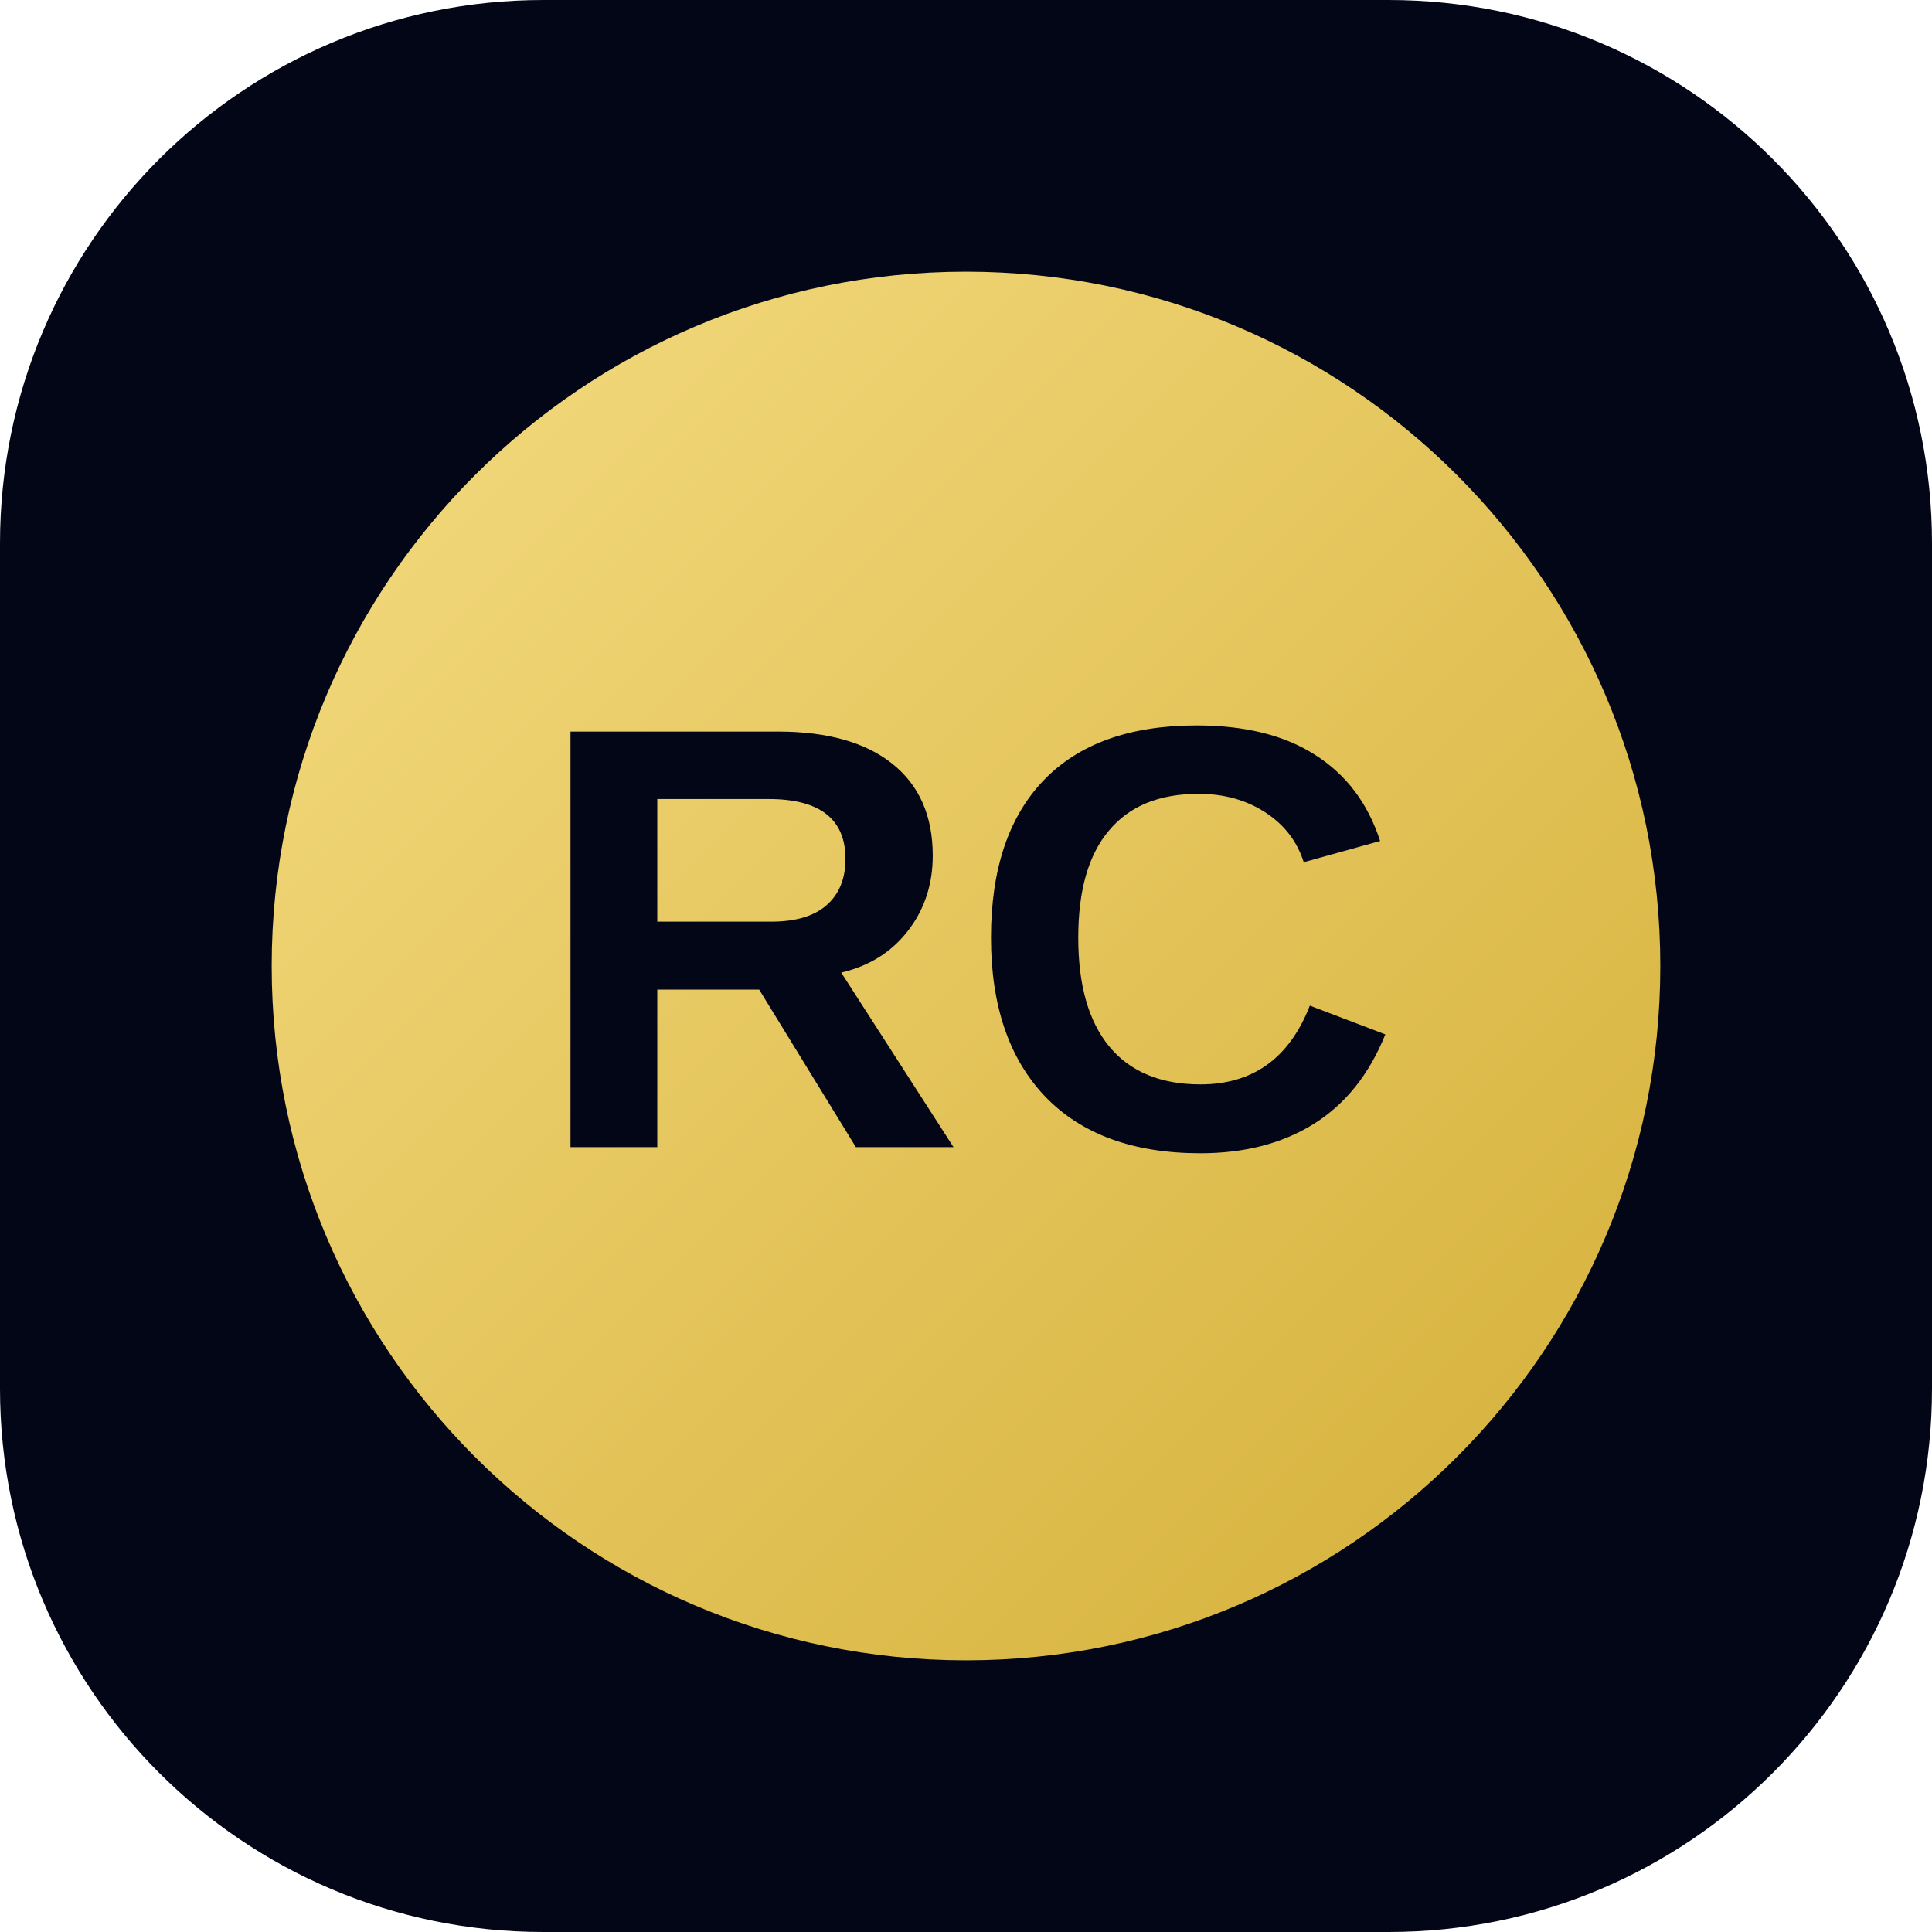
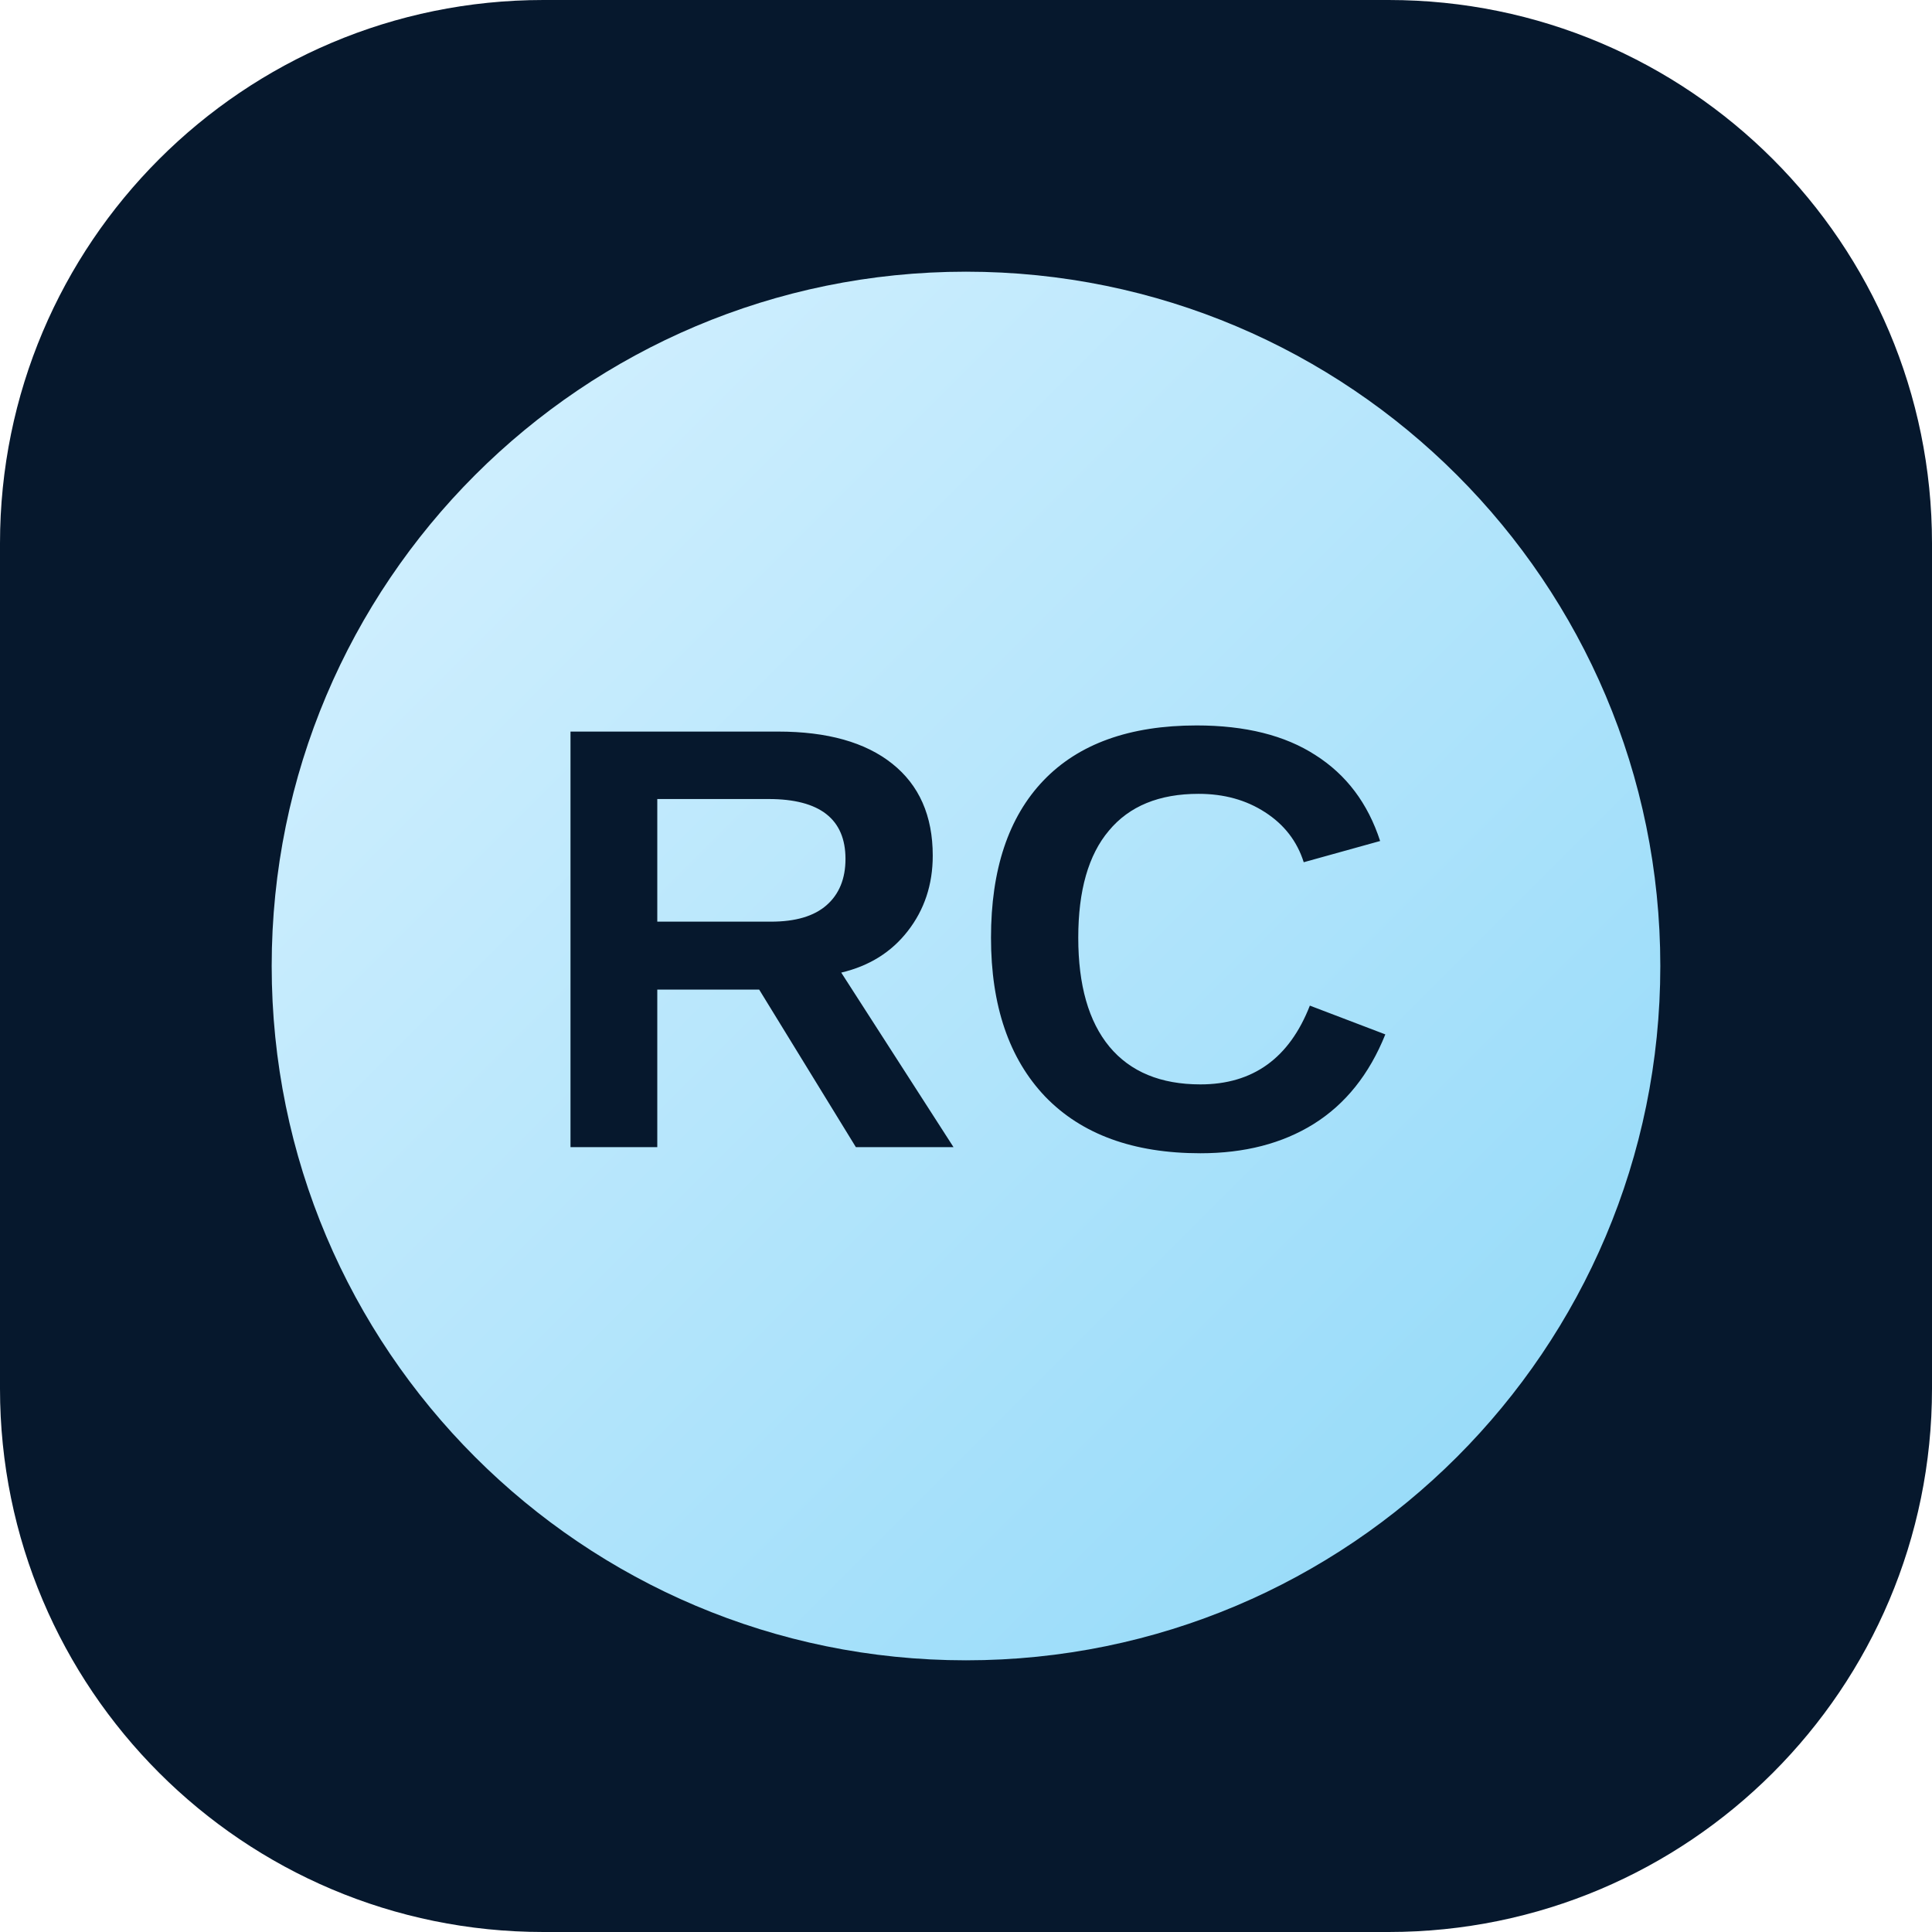
<svg xmlns="http://www.w3.org/2000/svg" viewBox="0 0 64 64" role="img" aria-label="RC">
  <defs>
    <linearGradient id="g" x1="0" y1="0" x2="1" y2="1">
-       <stop offset="0" stop-color="#f5dc82" />
-       <stop offset="1" stop-color="#d4af37" />
+       <stop offset="0" stop-color="#d9f2ff" />
+       <stop offset="1" stop-color="#8ed8f8" />
    </linearGradient>
  </defs>
-   <rect width="64" height="64" rx="18" fill="#020617" />
+   <rect width="64" height="64" rx="18" fill="#06182d" />
  <circle cx="32" cy="32" r="23" fill="url(#g)" />
-   <text x="32" y="38" text-anchor="middle" font-family="Arial, sans-serif" font-size="20" font-weight="900" fill="#020617">RC</text>
+   <text x="32" y="38" text-anchor="middle" font-family="Arial, sans-serif" font-size="20" font-weight="900" fill="#06182d">RC</text>
</svg>
